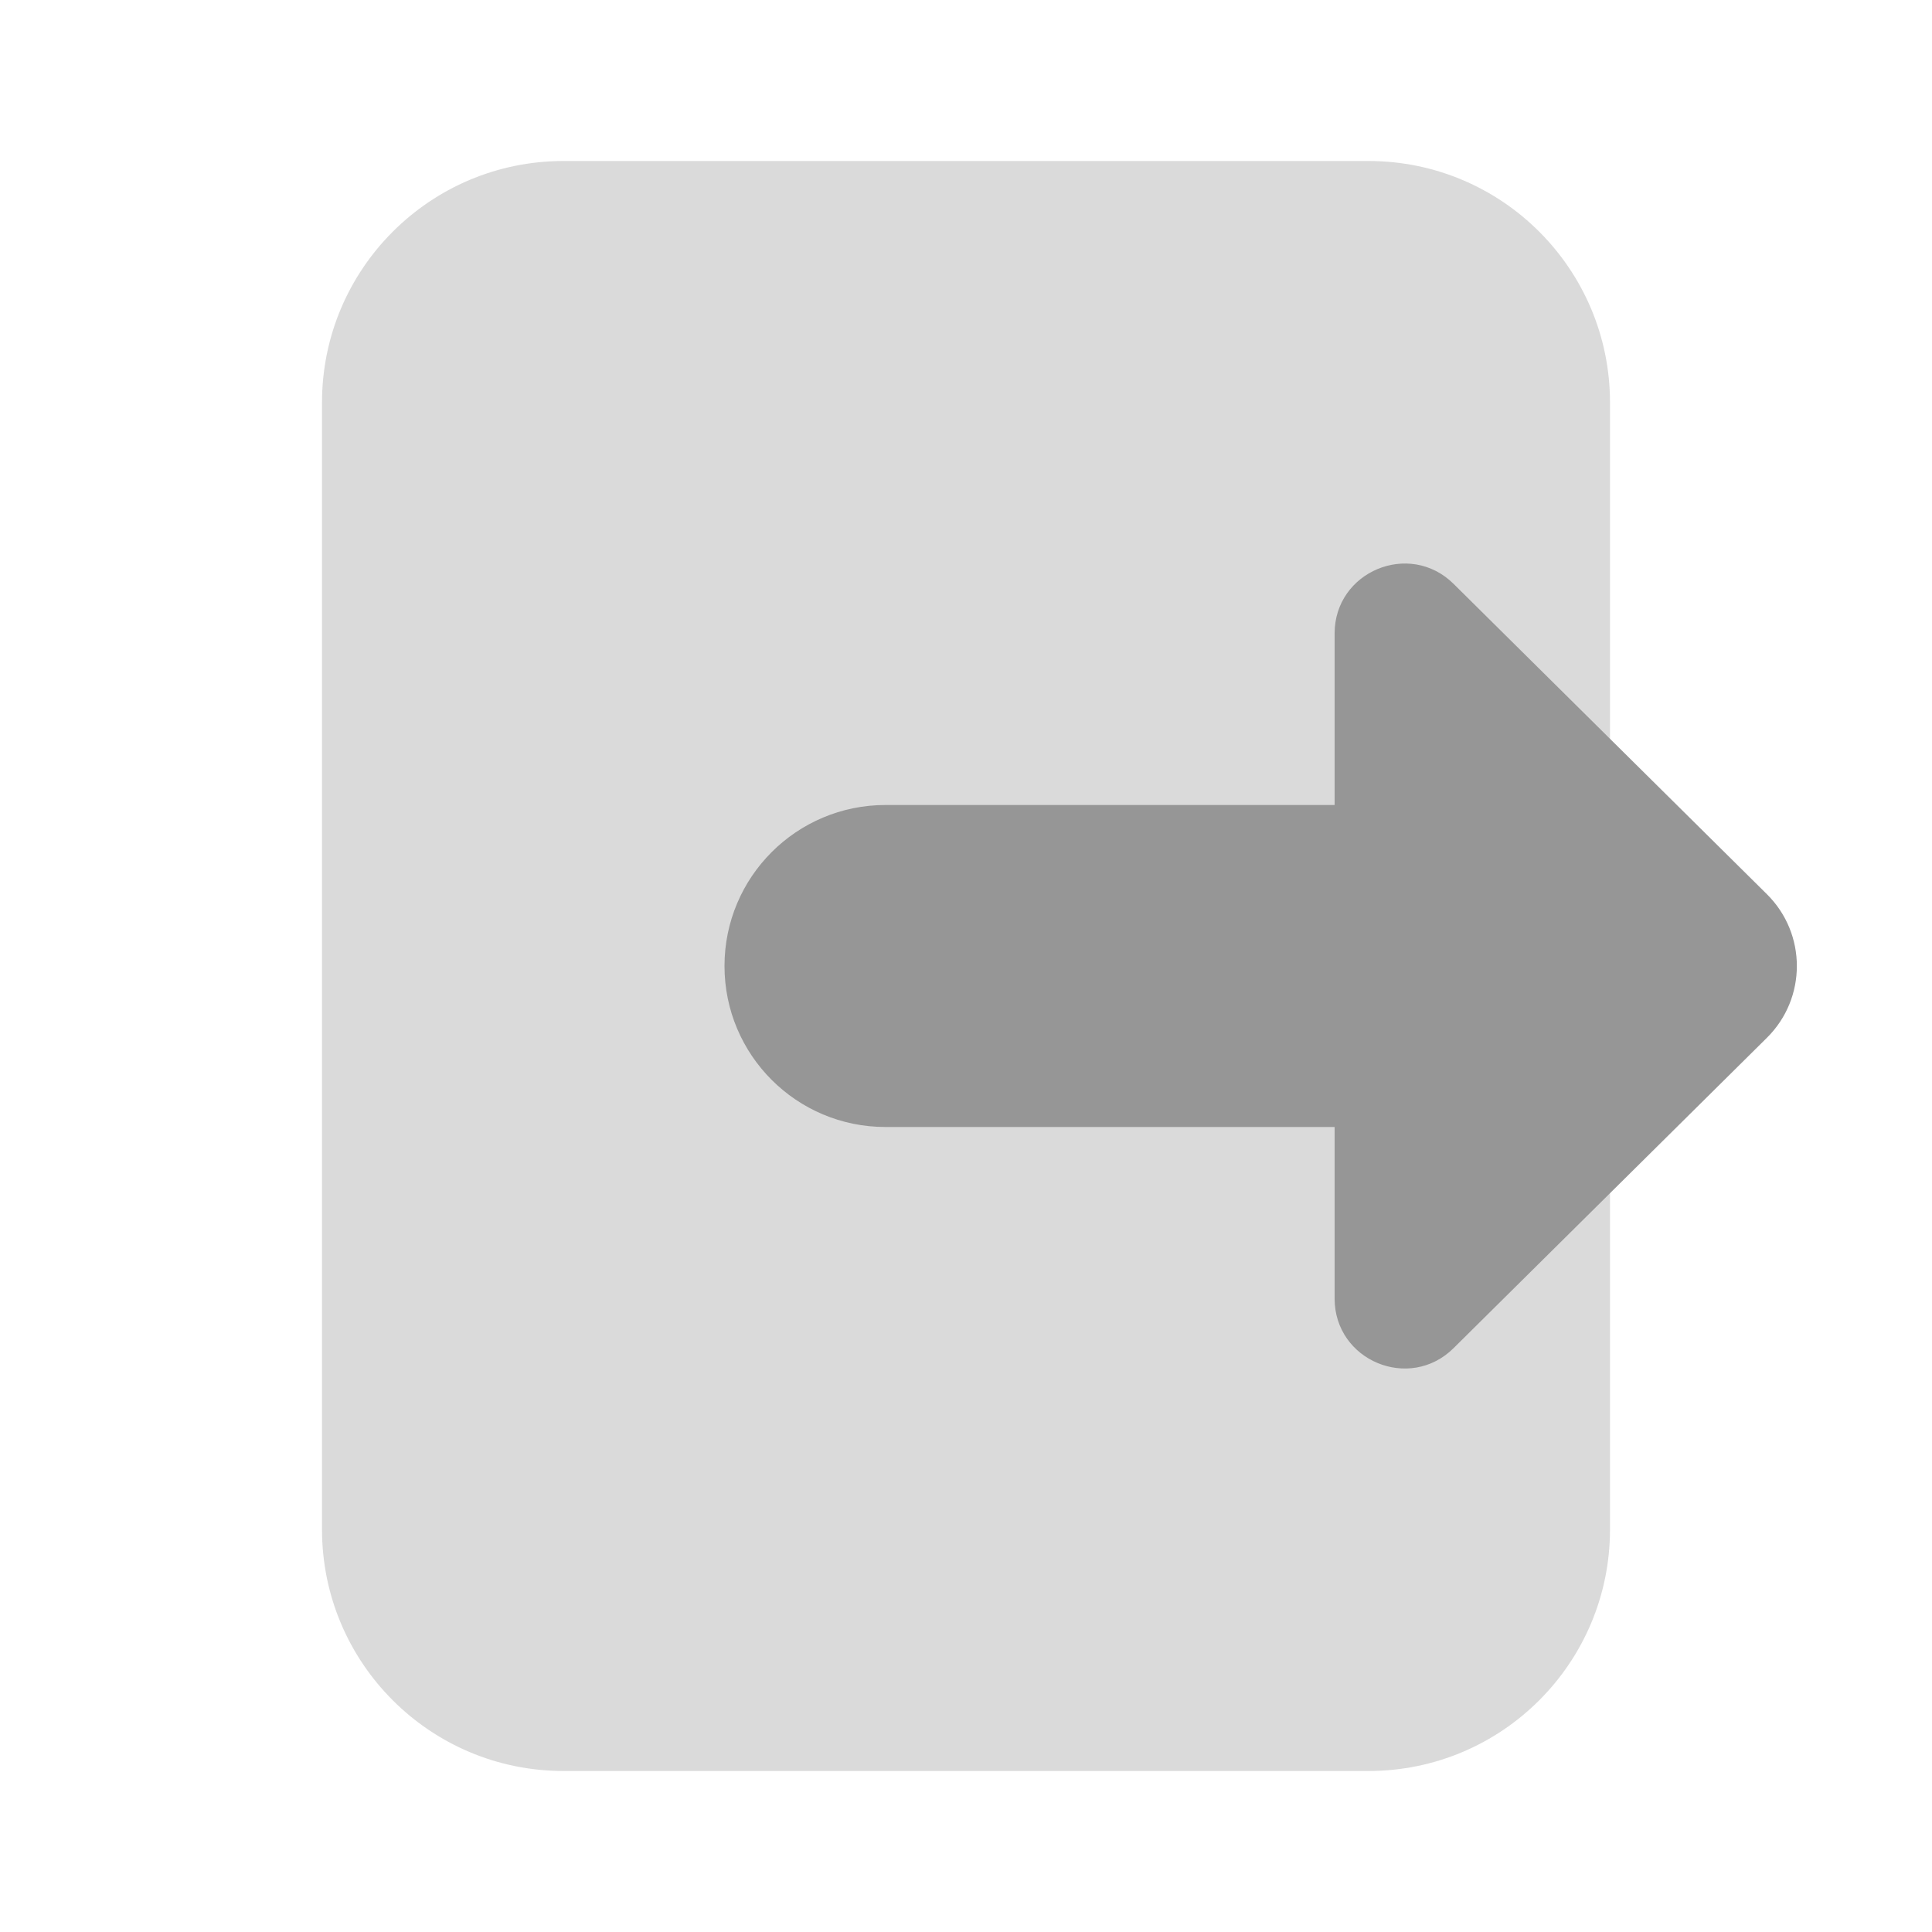
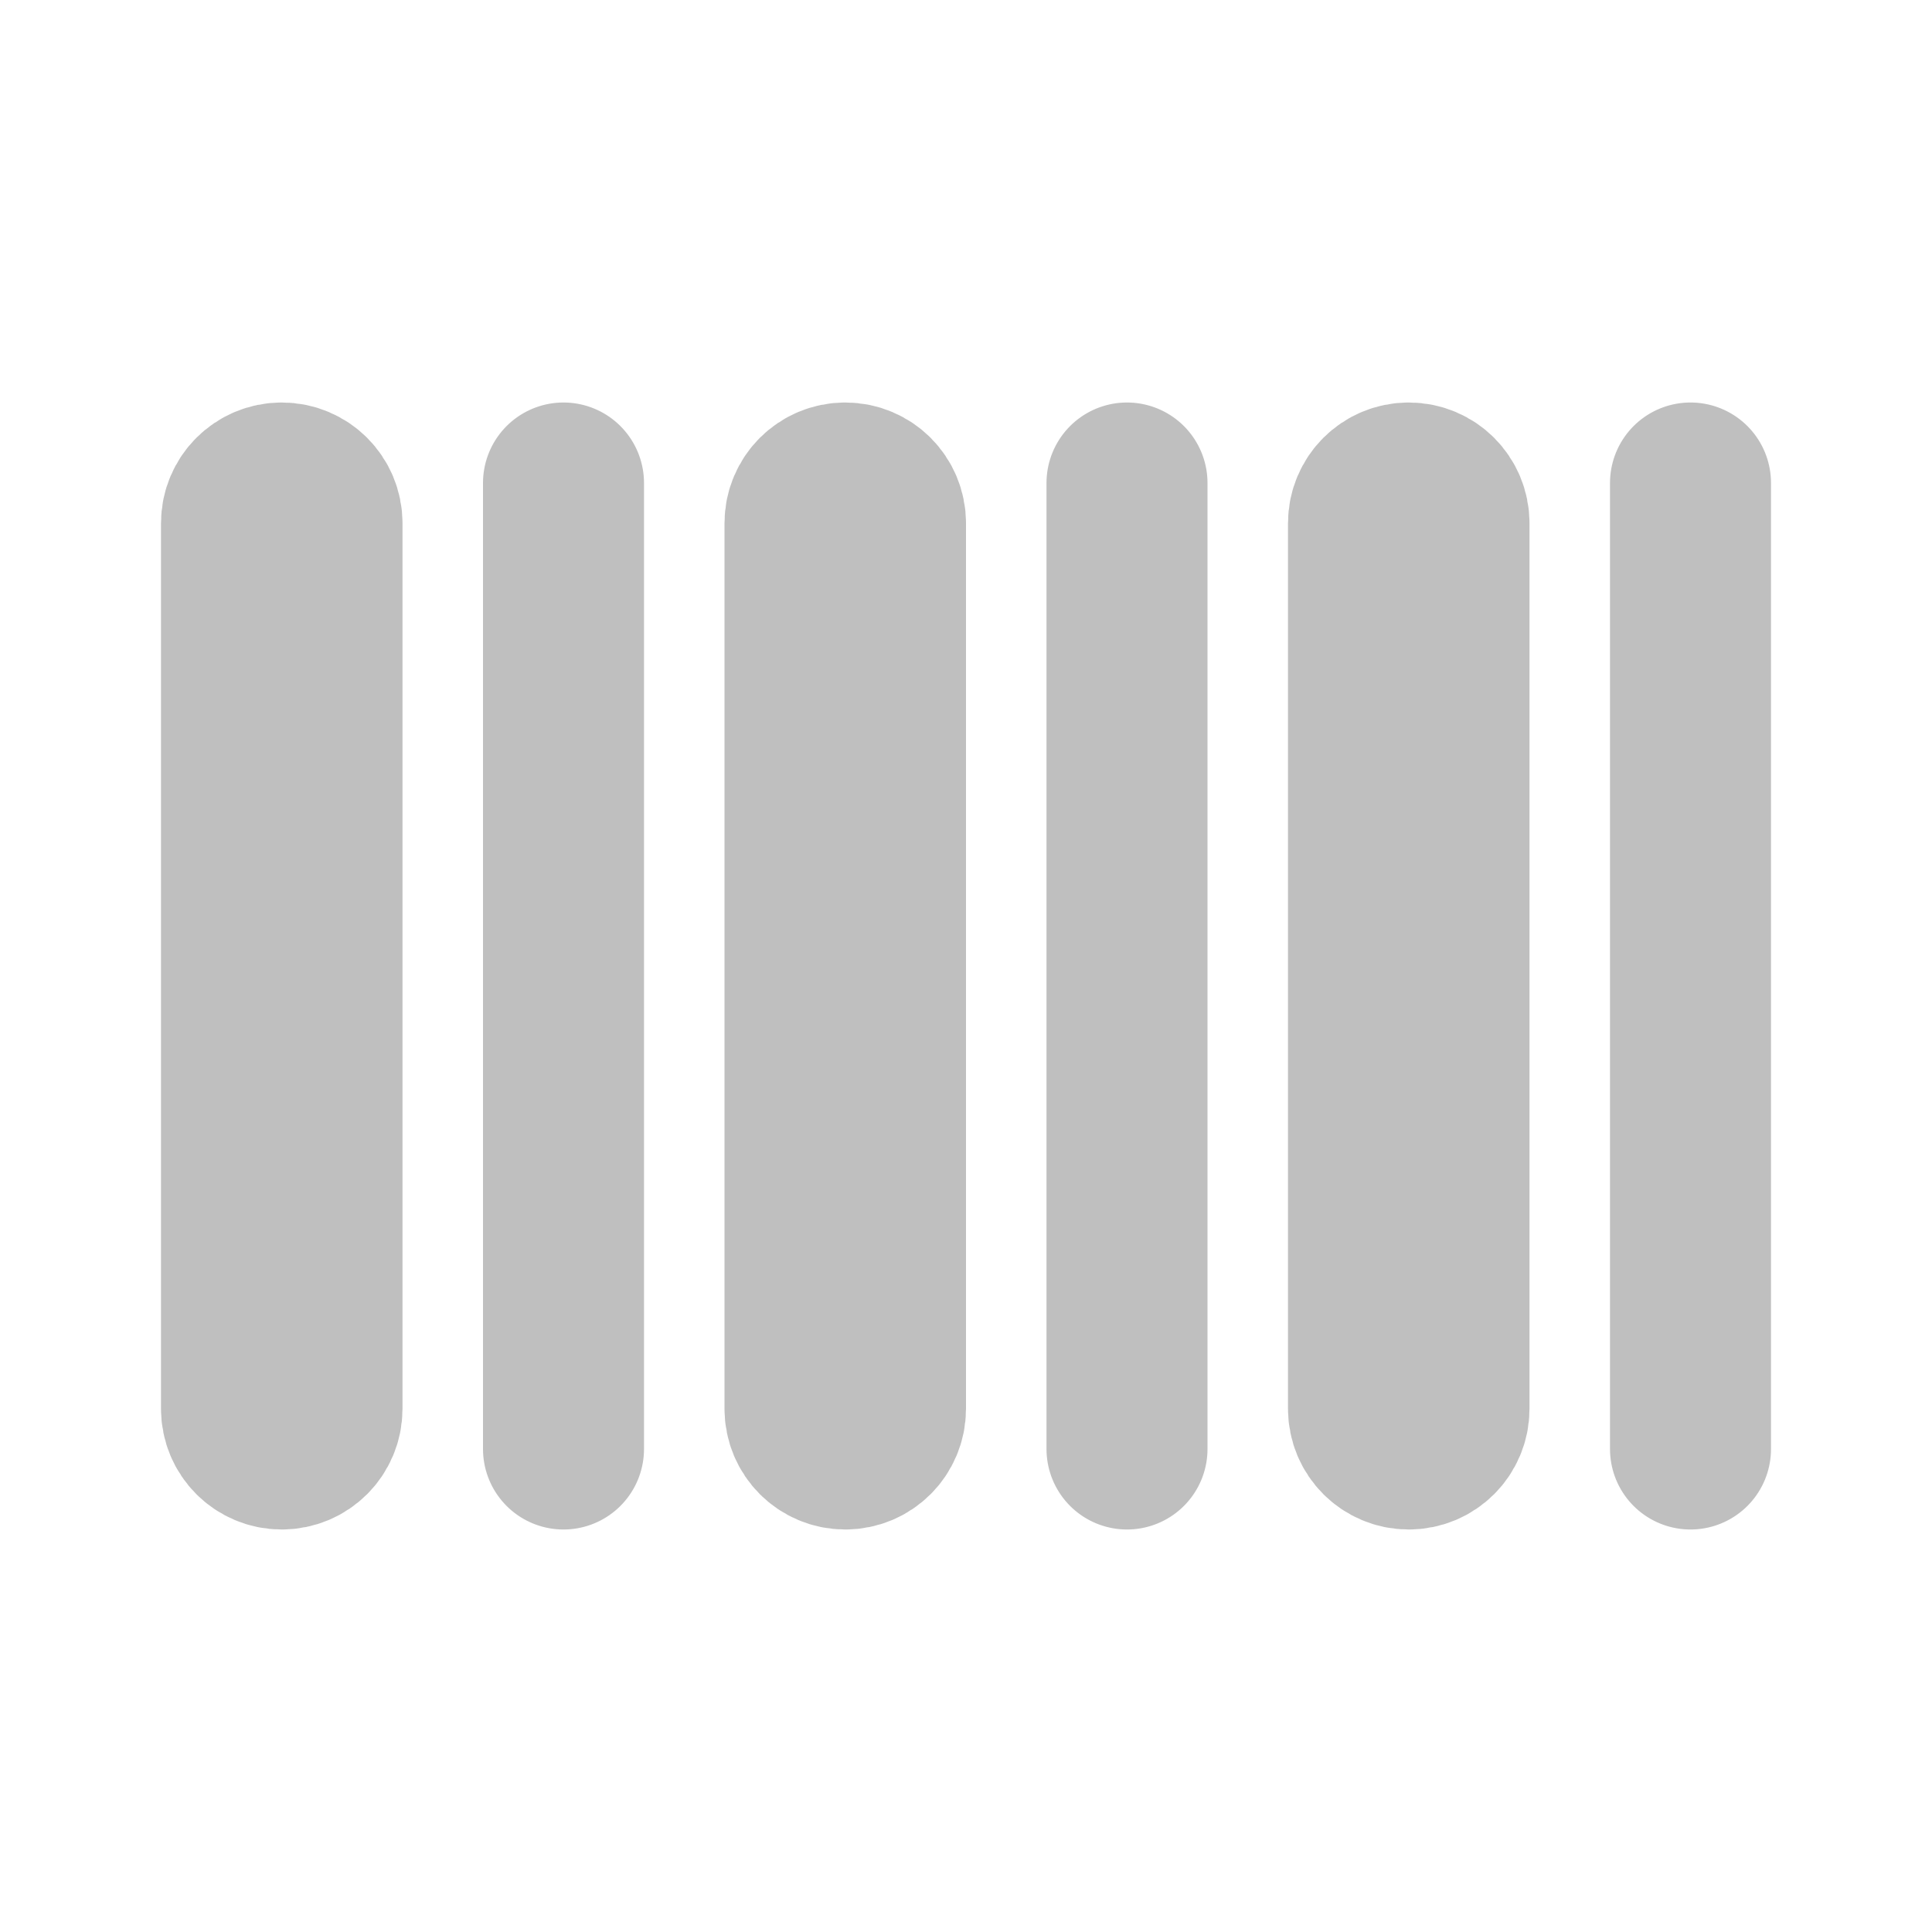
- <svg xmlns="http://www.w3.org/2000/svg" viewBox="0 0 24 24">
-   <path d="M20,5v14c0,1.657-1.343,3-3,3H7c-1.657,0-3-1.343-3-3V5c0-1.657,1.343-3,3-3h10C18.657,2,20,3.343,20,5z" opacity=".35" fill="#969696" />
-   <path d="M18,10h-7c-1.105,0-2,0.895-2,2s0.895,2,2,2h7V10z" fill="#969696" />
-   <path d="M16.579,16.131c0,0.771,0.93,1.159,1.478,0.616l3.893-3.856c0.495-0.491,0.495-1.291,0-1.782l-3.893-3.856c-0.548-0.542-1.478-0.154-1.478,0.616V16.131z" fill="#969696" />
+ <svg xmlns="http://www.w3.org/2000/svg" width="24px" height="24px" viewBox="0 0 24 24" version="1.1">
+   <g id="surface1">
+     <path style="fill:none;stroke-width:2;stroke-linecap:round;stroke-linejoin:round;stroke:rgb(74.902%,74.902%,74.902%);stroke-opacity:1;stroke-miterlimit:4;" d="M 7 6 L 7 18 M 14 6 L 14 18 M 21 6 L 21 18 M 10 6.5 L 10 17.5 C 10 17.777 10.223 18 10.5 18 C 10.777 18 11 17.777 11 17.5 L 11 6.5 C 11 6.223 10.777 6 10.5 6 C 10.223 6 10 6.223 10 6.5 Z M 17 6.5 L 17 17.5 C 17 17.777 17.223 18 17.5 18 C 17.777 18 18 17.777 18 17.5 L 18 6.5 C 18 6.223 17.777 6 17.5 6 C 17.223 6 17 6.223 17 6.5 Z M 3.5 6 C 3.223 6 3 6.223 3 6.5 L 3 17.5 C 3 17.777 3.223 18 3.5 18 C 3.777 18 4 17.777 4 17.5 L 4 6.5 C 4 6.223 3.777 6 3.5 6 Z M 3.5 6 " />
+   </g>
</svg>
